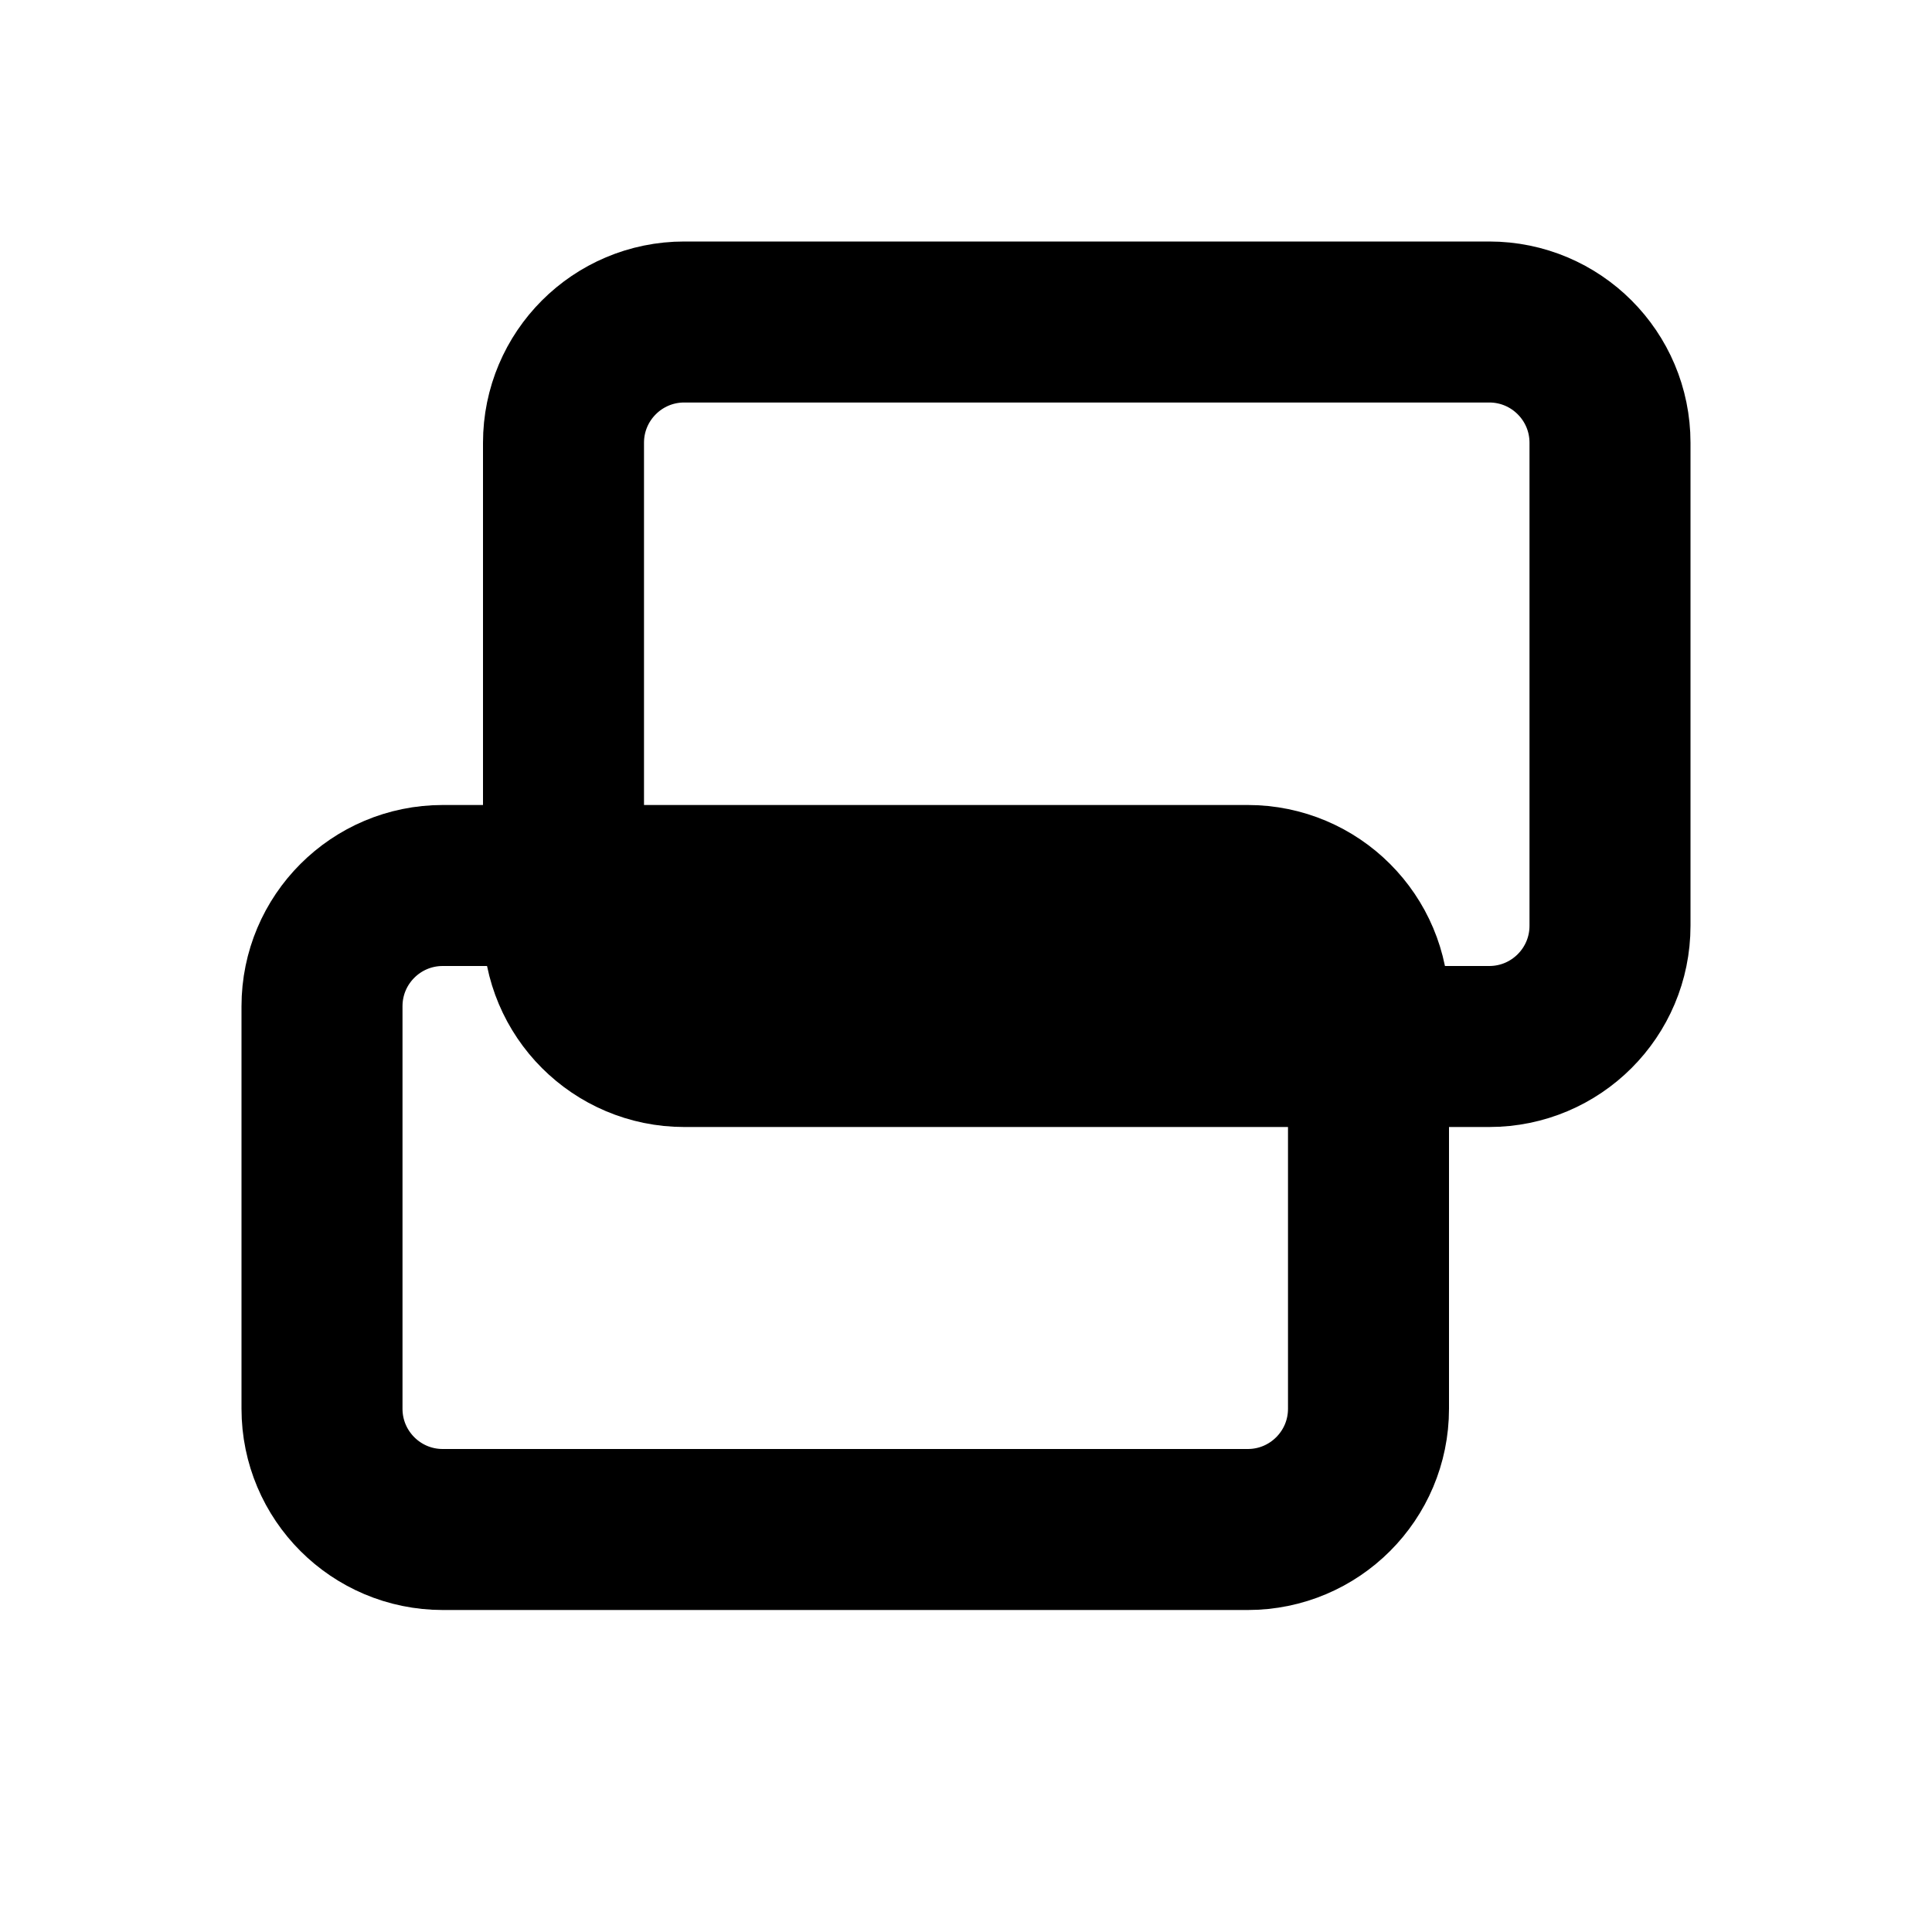
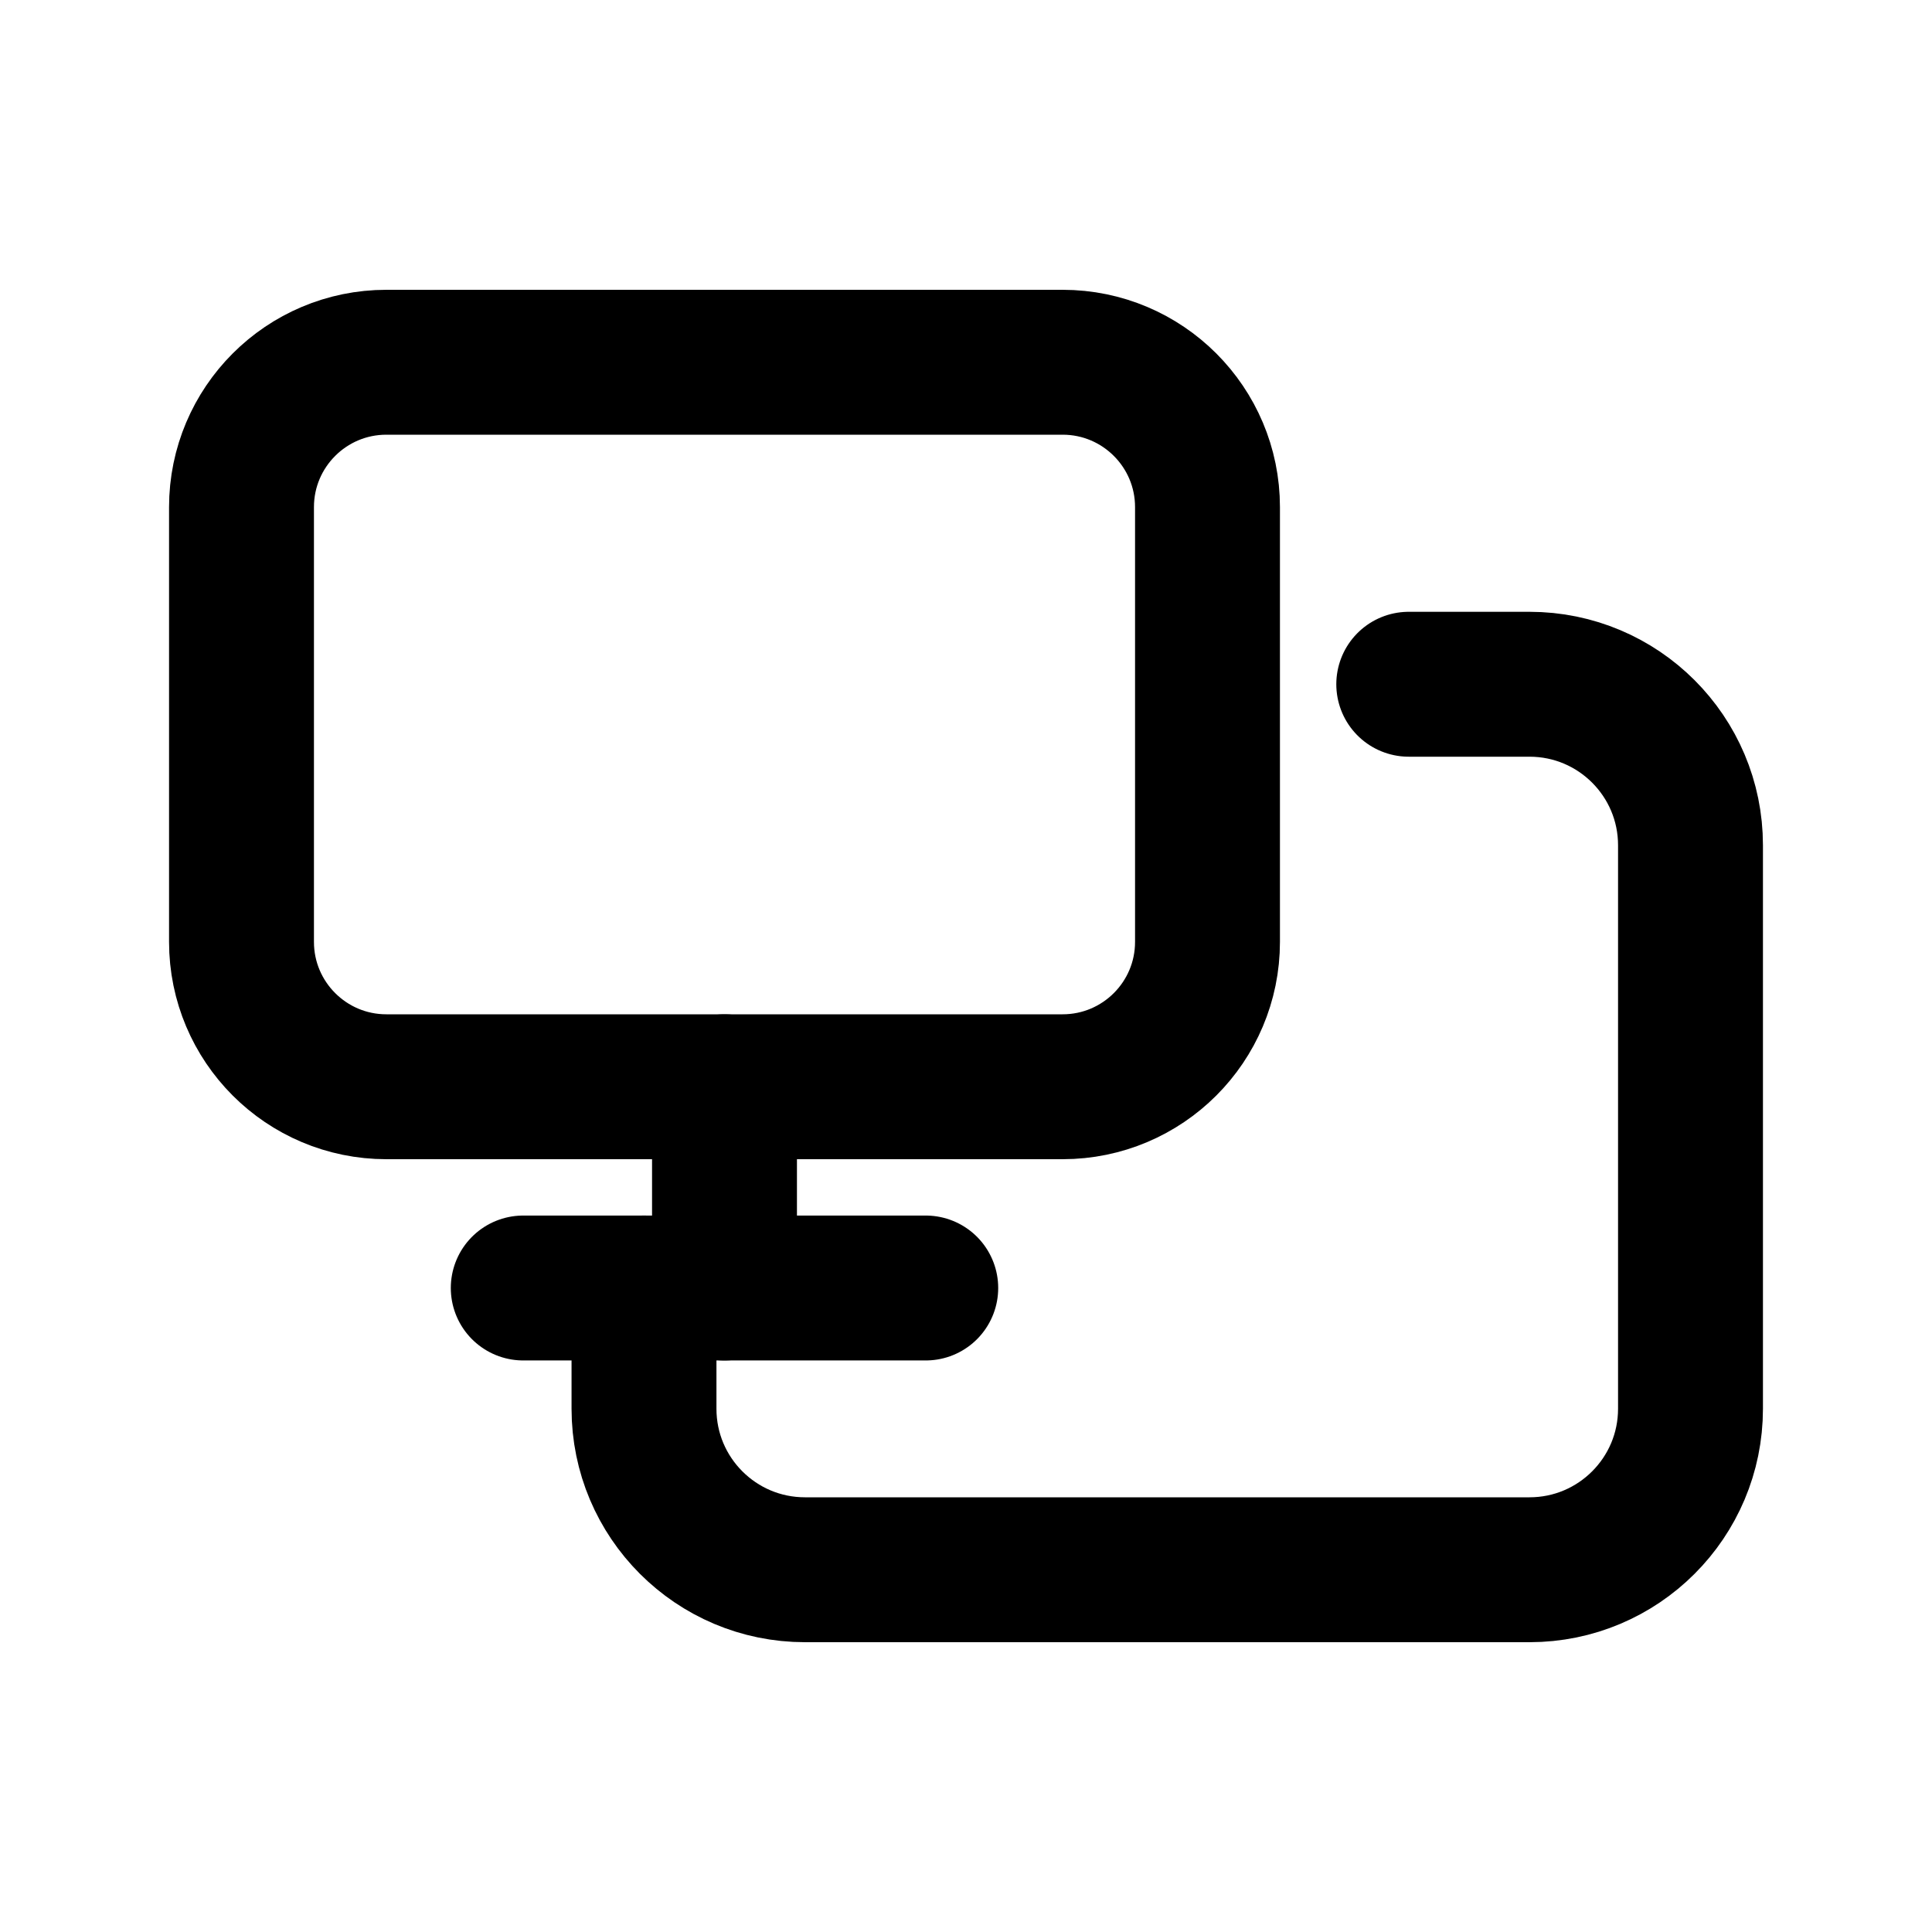
- <svg xmlns="http://www.w3.org/2000/svg" viewBox="0 0 24 24">
-   <rect x="7" y="4" width="13" height="9" rx="1.5" fill="none" stroke="black" stroke-width="2" stroke-linecap="round" stroke-linejoin="round" />
-   <rect x="4" y="11" width="13" height="8" rx="1.5" fill="none" stroke="black" stroke-width="2" stroke-linecap="round" stroke-linejoin="round" />
+ <svg xmlns="http://www.w3.org/2000/svg" viewBox="0 0 24 24" fill="none" stroke="#000000" stroke-width="1.8" stroke-linecap="round" stroke-linejoin="round">
+   <rect x="3" y="4.5" width="12" height="9" rx="1.8" />
+   <path d="M9 13.5v2.5" />
+   <path d="M6.5 16h5" />
+   <path d="M17.5 8.5h1.5a2 2 0 0 1 2 2v7a2 2 0 0 1-2 2h-9a2 2 0 0 1-2-2V16" />
</svg>
